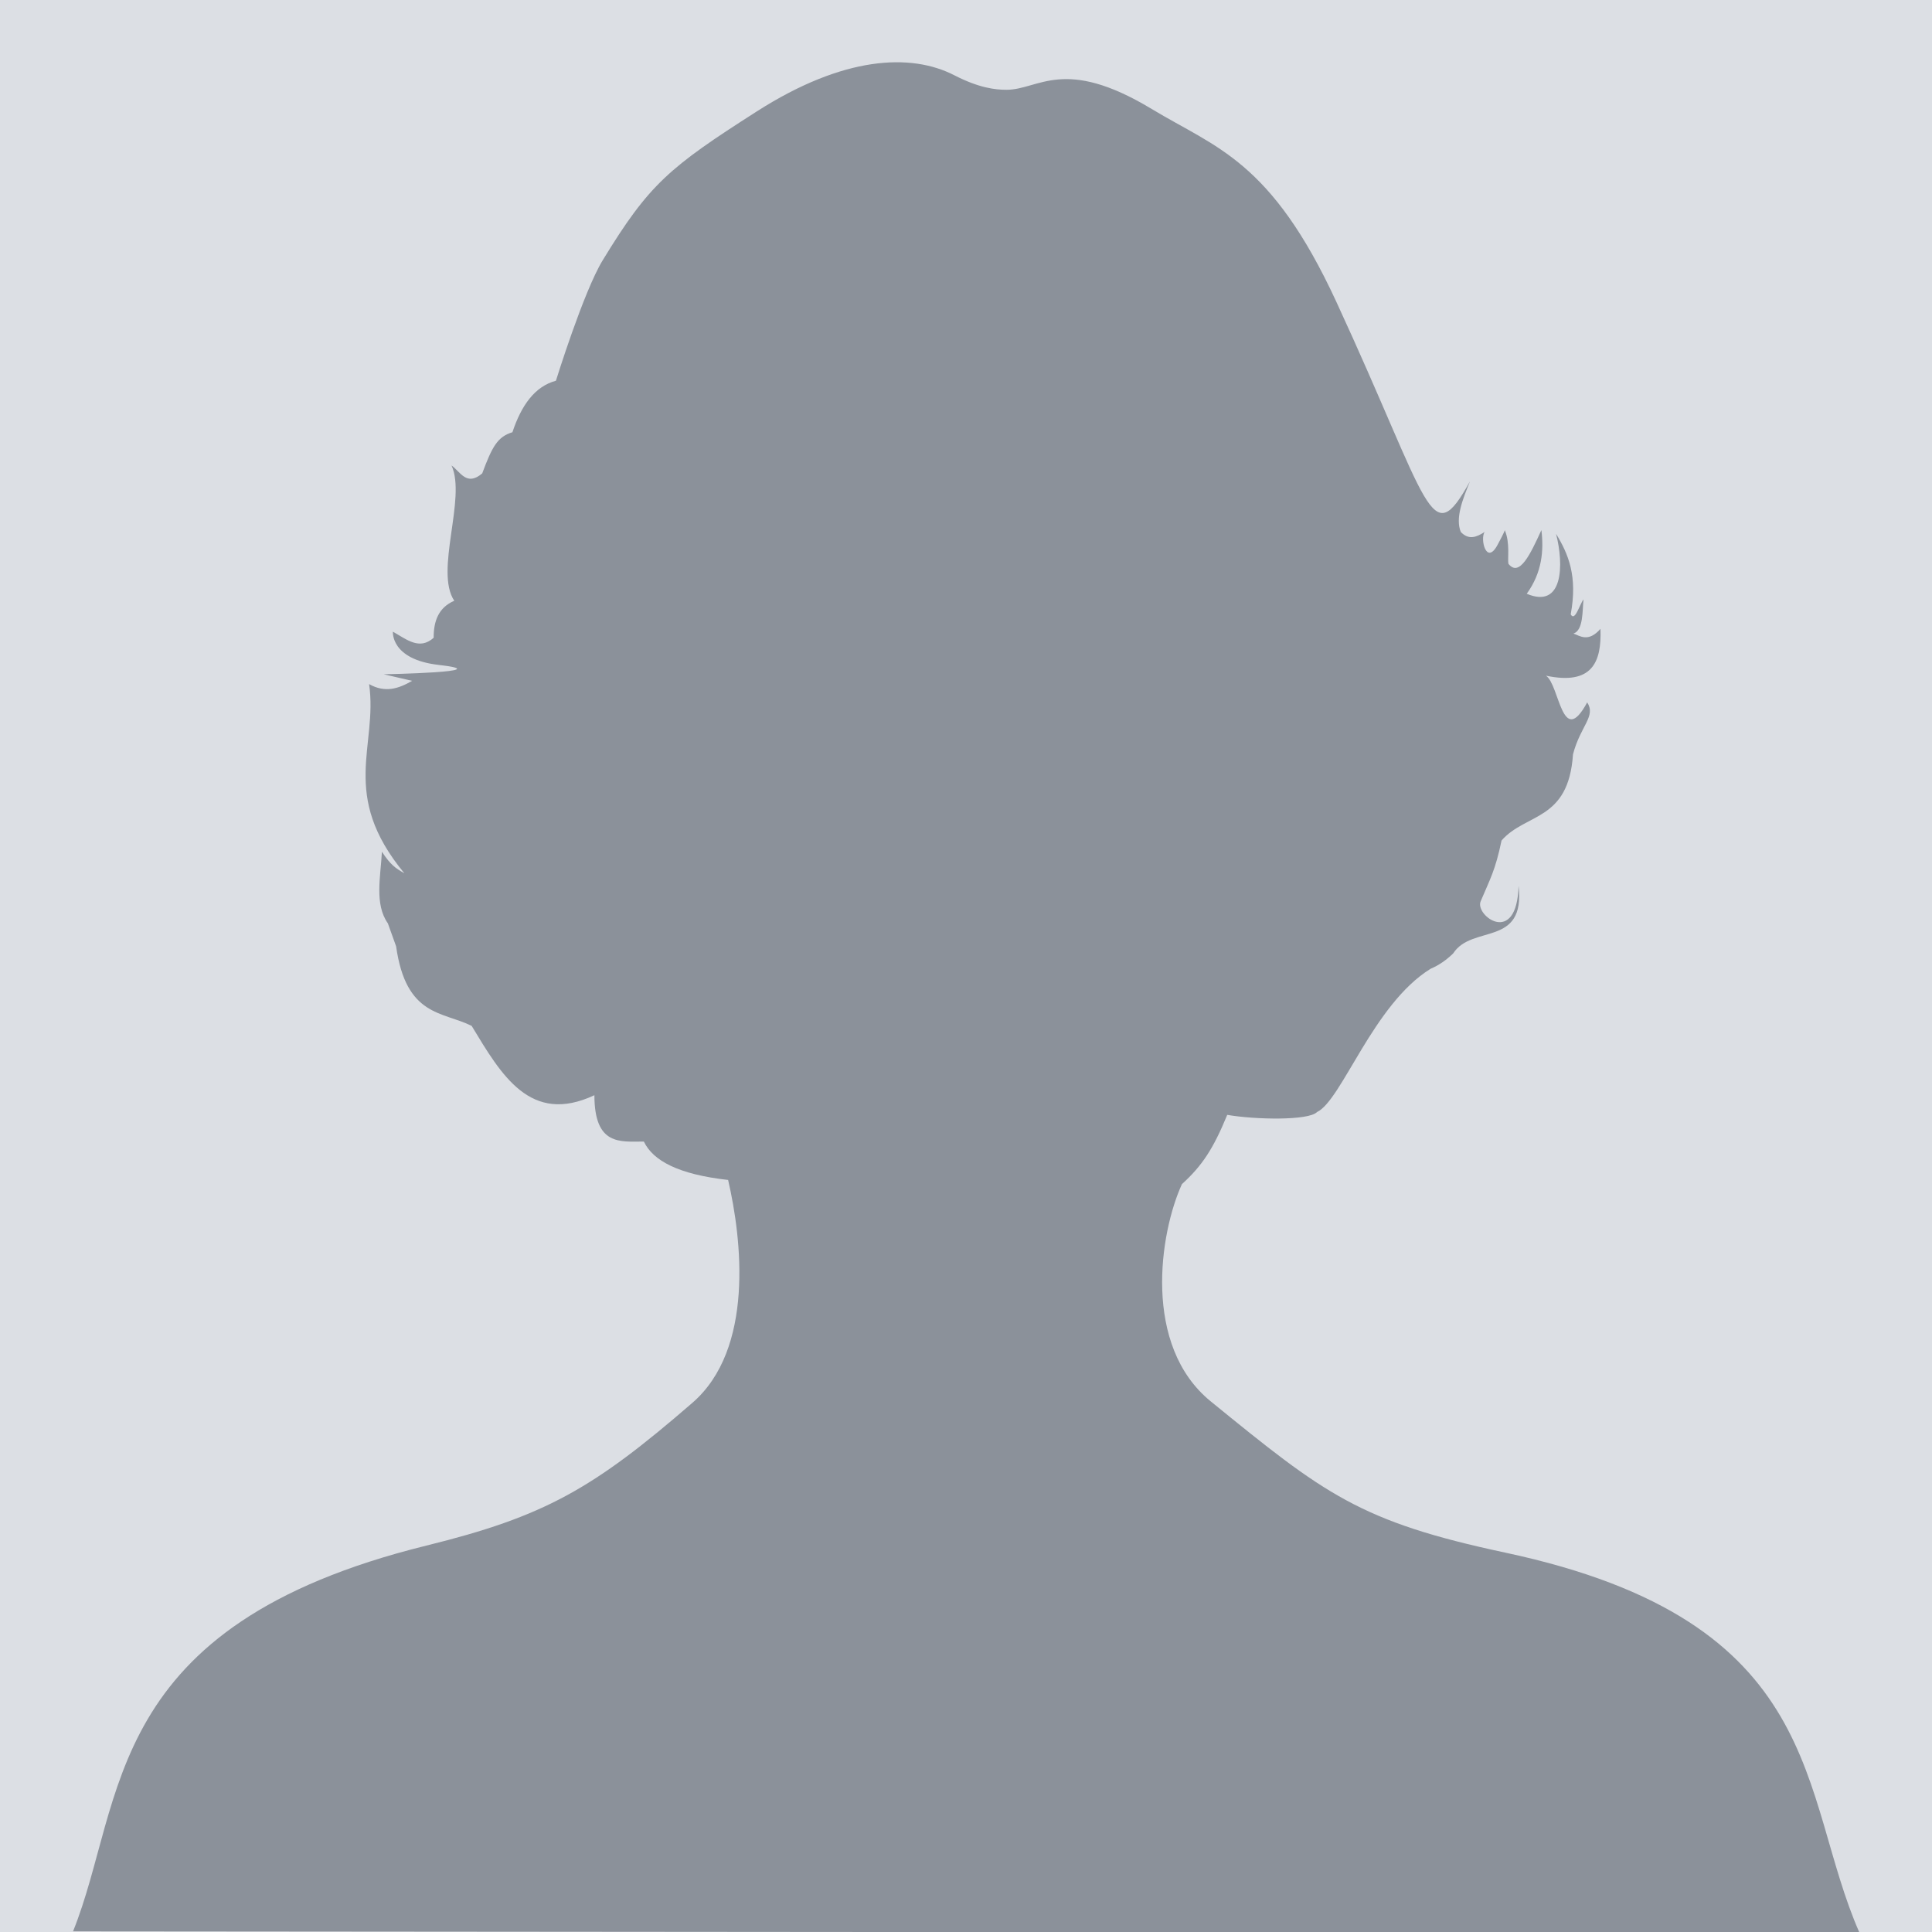
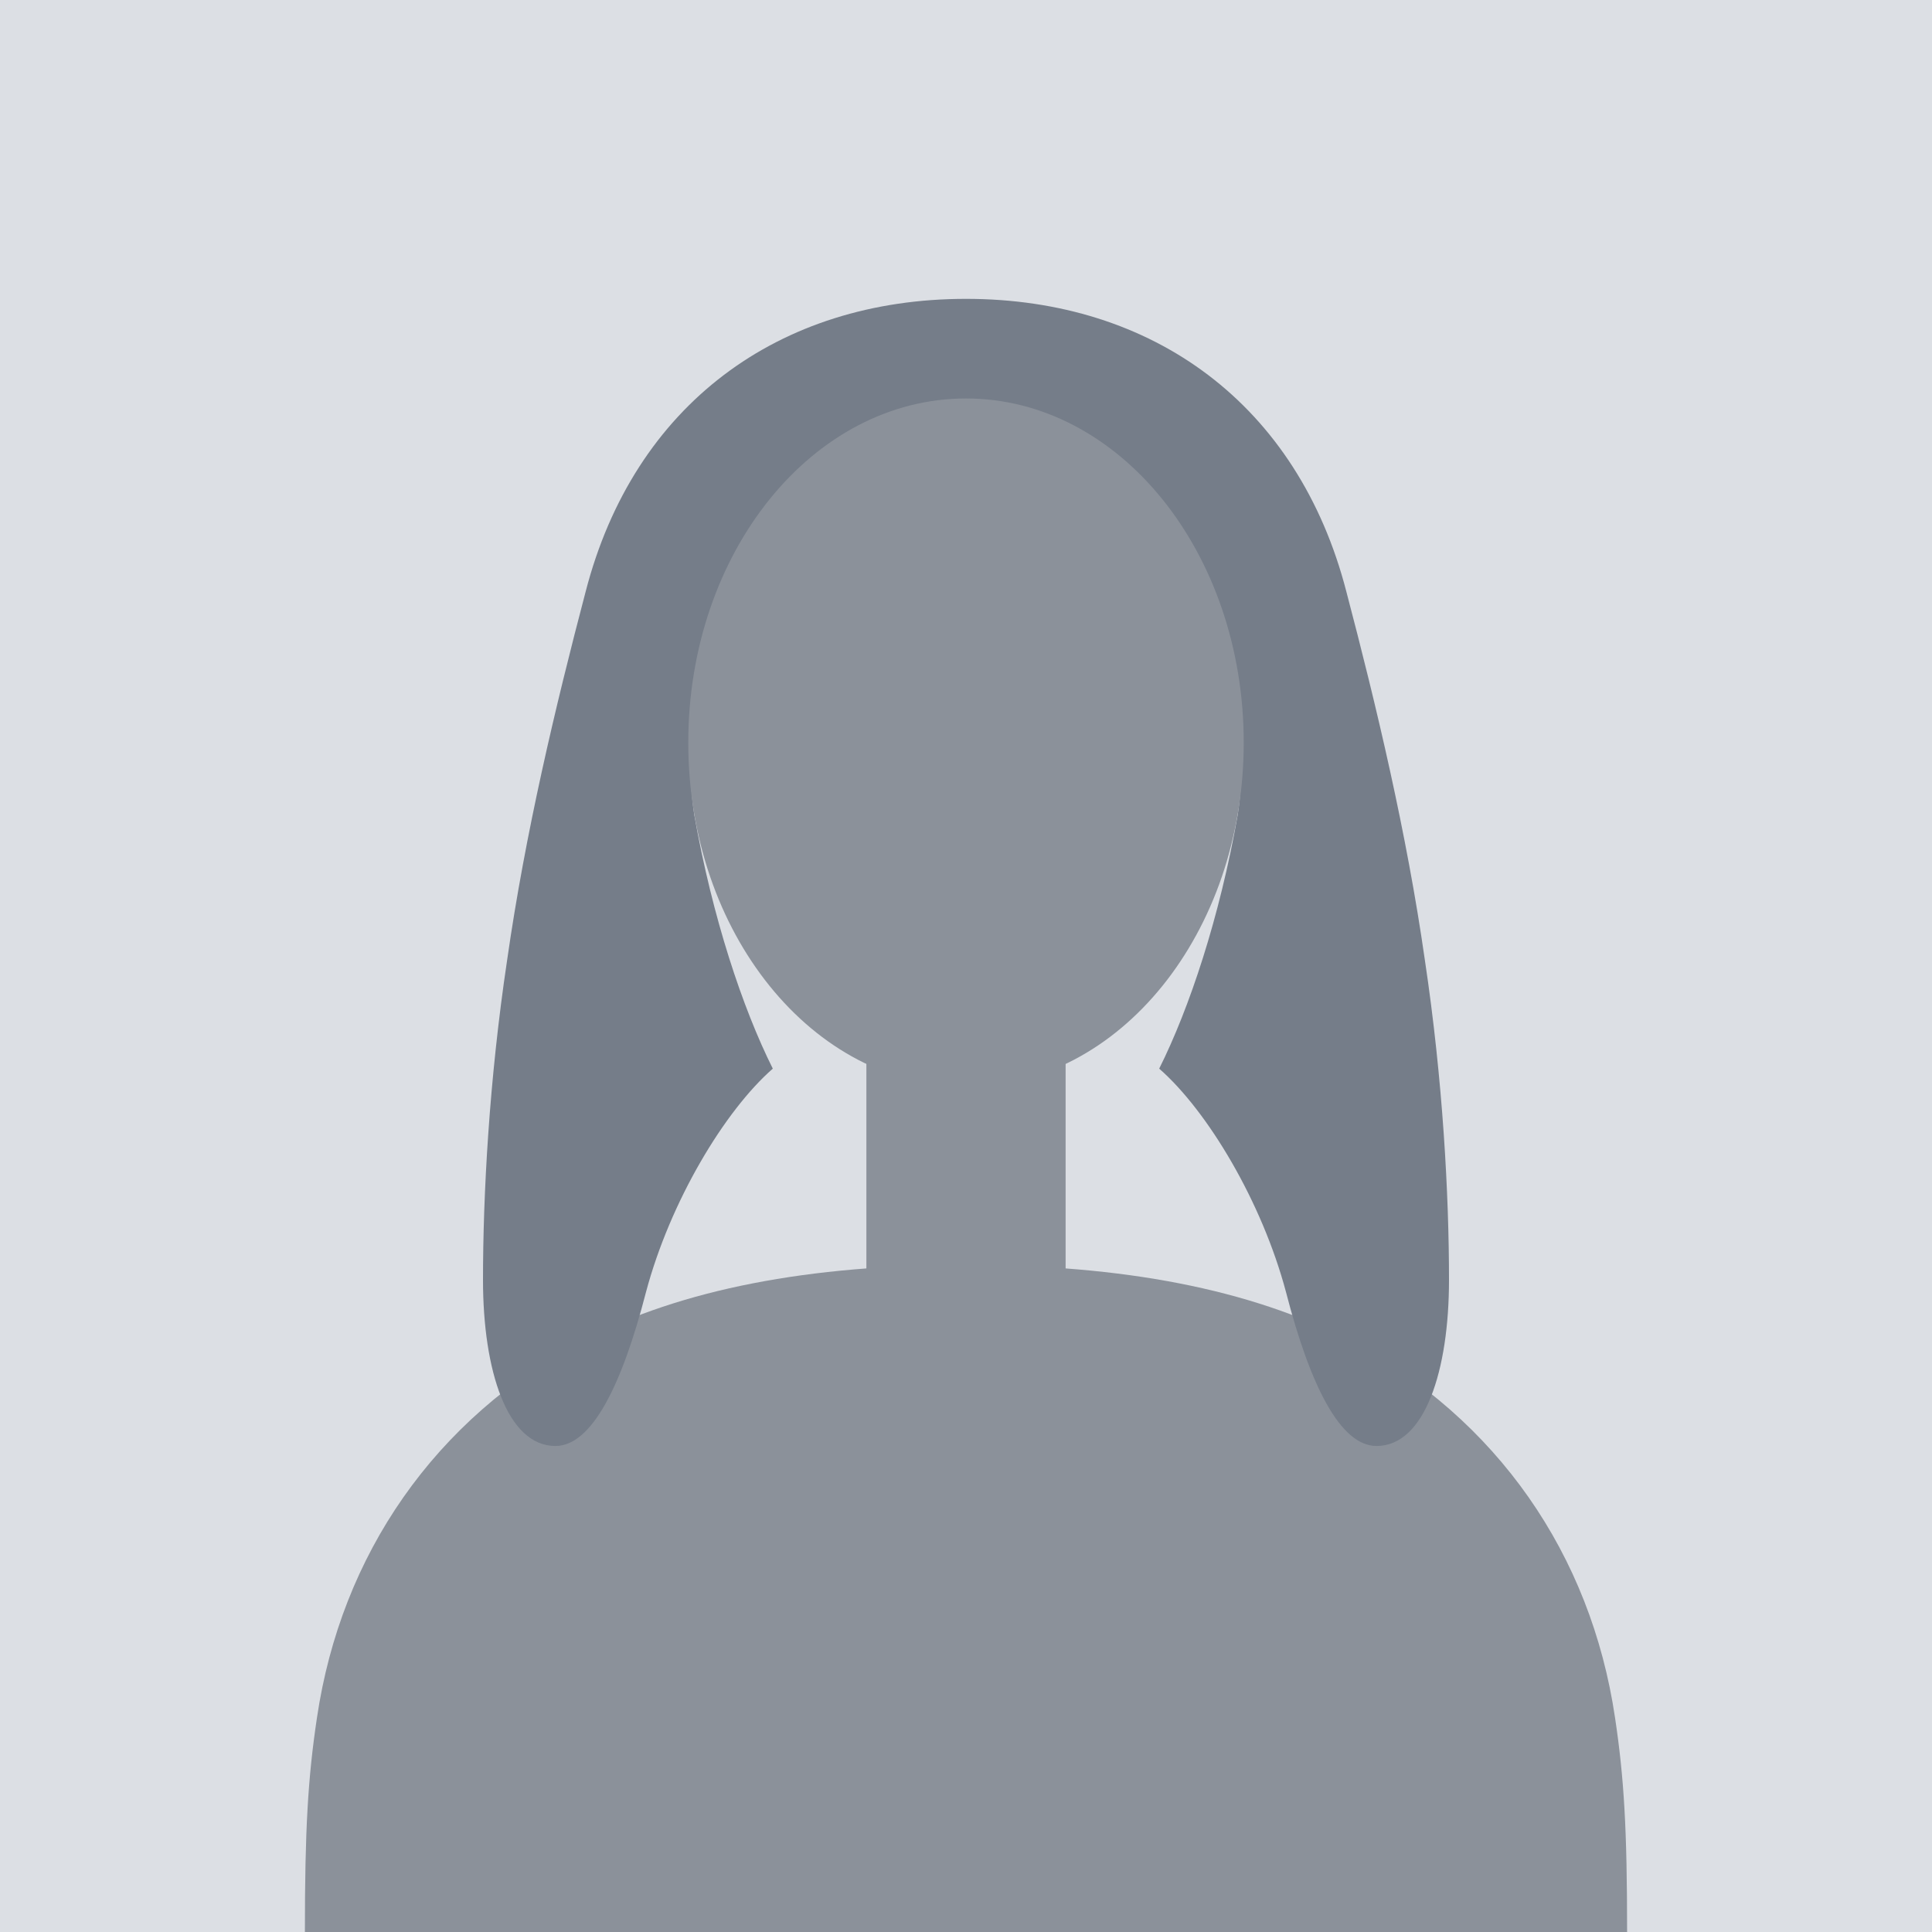
- <svg xmlns="http://www.w3.org/2000/svg" version="1.1" id="svg2" x="0px" y="0px" width="200px" height="200px" viewBox="0 0 200 200" enable-background="new 0 0 200 200" xml:space="preserve">
-   <rect width="200" height="200" fill="#dcdfe4" />
-   <defs>
- 	
- 	
- 		</defs>
-   <path id="path4" fill="#8b919a" d="M119.224,11.282c6.685,4.035,12.346,5.318,19.104,19.941  c9.826,21.264,9.719,26.024,13.842,18.612c-0.788,1.92-1.523,3.821-0.949,5.234c0.822,0.868,1.645,0.536,2.466,0  c-0.483,0.706,0.169,3.493,1.327,1.357c0.822-1.516,0.758-1.551,0.758-1.551c0.573,1.338,0.268,2.996,0.38,3.49  c1.138,1.431,2.275-1.006,3.413-3.49c0.254,2.089,0.084,4.375-1.517,6.591c3.778,1.603,3.862-2.994,3.034-6.204  c1.257,2.058,2.256,4.365,1.517,8.336c0.442,0.779,0.885-0.956,1.327-1.551c-0.128,1.146-0.002,3.209-1.043,3.538  c0.677,0.244,1.535,0.945,2.797-0.485c0.129,3.48-0.881,5.853-5.641,4.847c1.416,0.946,1.643,7.617,4.266,2.763  c0.939,1.448-0.695,2.414-1.469,5.38c-0.465,6.951-4.881,6.044-7.396,8.918c-0.649,3.119-1.194,3.996-2.165,6.301  c-0.618,1.47,3.757,4.73,3.928-1.619c0.719,6.393-4.811,3.979-6.766,7.001c-0.701,0.689-1.479,1.229-2.345,1.598  c-5.938,3.666-9.185,13.617-11.757,14.831c-0.863,0.897-6.395,0.792-9.291,0.29c-1.457,3.539-2.604,5.27-4.693,7.174  c-2.304,5.036-4.119,16.699,2.987,22.488c11.794,9.61,15.394,12.439,30.481,15.655c33.45,7.131,30.338,24.971,36.676,39.356  L7.563,199.931c5.465-13.586,2.909-31.618,36.572-39.931c12.232-3.02,17.244-5.855,27.542-14.781  c6.423-5.568,5.121-16.931,3.697-23.071c-5.12-0.571-7.771-1.982-8.722-3.974c-2.453,0.001-5.113,0.451-5.12-4.799  c-6.638,3.116-9.638-2.104-12.705-7.174c-3.034-1.514-6.792-0.938-7.822-8.239l-0.853-2.375c-1.403-2.001-0.753-4.809-0.616-7.416  c0.9,1.376,1.422,1.716,2.323,2.229c-6.76-8.162-2.725-13.14-3.65-19.581c1.673,0.939,3.056,0.468,4.456-0.339l-2.939-0.679  c0,0,12.172-0.23,5.688-0.969c-5.004-0.57-4.74-3.441-4.74-3.441c1.455,0.828,2.76,1.939,4.219,0.63  c-0.009-1.729,0.504-3.13,2.133-3.829c-2.06-3.081,1.279-10.63-0.285-14.007c0.926,0.658,1.55,2.194,3.176,0.824  c1.038-2.786,1.587-3.794,3.129-4.265c0.923-2.781,2.317-4.744,4.503-5.331c0,0,2.856-9.209,4.835-12.457  c4.823-7.913,6.874-9.617,15.975-15.433c8.956-5.723,15.936-6.046,20.432-3.732c2.567,1.321,4.243,1.503,5.404,1.503  C107.539,9.295,110.111,5.782,119.224,11.282z" />
+ <svg xmlns="http://www.w3.org/2000/svg" viewBox="0 0 64 64" width="200" height="200">
+   <rect width="64" height="64" fill="#dcdfe4" />
+   <path fill="#8b919a" stroke="none" d="M32 41.9c-5.2 0-9.4.8-12.7 2.5-4.9 2.6-8 7.1-8.8 12.5-.3 2-.4 3.7-.4 7.1h43.8c0-3.4-.1-5.1-.4-7.1-.8-5.4-3.9-9.9-8.8-12.5-3.3-1.7-7.5-2.5-12.7-2.5z" />
+   <rect x="28.7" y="31.2" width="6.6" height="14.6" rx="2.2" fill="#8b919a" stroke="none" />
+   <path fill="#757d89" stroke="none" d="M32 9.9 C38.2 9.9 43 13.4 44.6 19.6 C45.6 23.4 46.6 27.6 47.2 31.8 C47.8 35.8 48 39.6 48 42.4 C48 45.4 47.2 47.9 45.6 47.9 C44.4 47.9 43.4 45.9 42.6 42.8 C41.8 39.8 40 36.8 38.4 35.4 C39.4 33.4 40.4 30.4 41 27 C41.4 24.4 40.8 21.6 40.2 19.6 C39 17 35.4 14.6 32 14 L32 9.9 Z" />
+   <path fill="#757d89" stroke="none" d="M32 9.9 C25.8 9.9 21 13.4 19.4 19.6 C18.4 23.4 17.4 27.6 16.8 31.8 C16.2 35.8 16 39.6 16 42.4 C16 45.4 16.8 47.9 18.4 47.9 C19.6 47.9 20.6 45.9 21.4 42.8 C22.2 39.8 24 36.8 25.6 35.4 C24.6 33.4 23.6 30.4 23 27 C22.6 24.4 23.2 21.6 23.8 19.6 C25 17 28.6 14.6 32 14 L32 9.9 Z" />
+   <ellipse cx="32" cy="24.6" rx="9.2" ry="11.4" fill="#8b919a" stroke="none" />
</svg>
